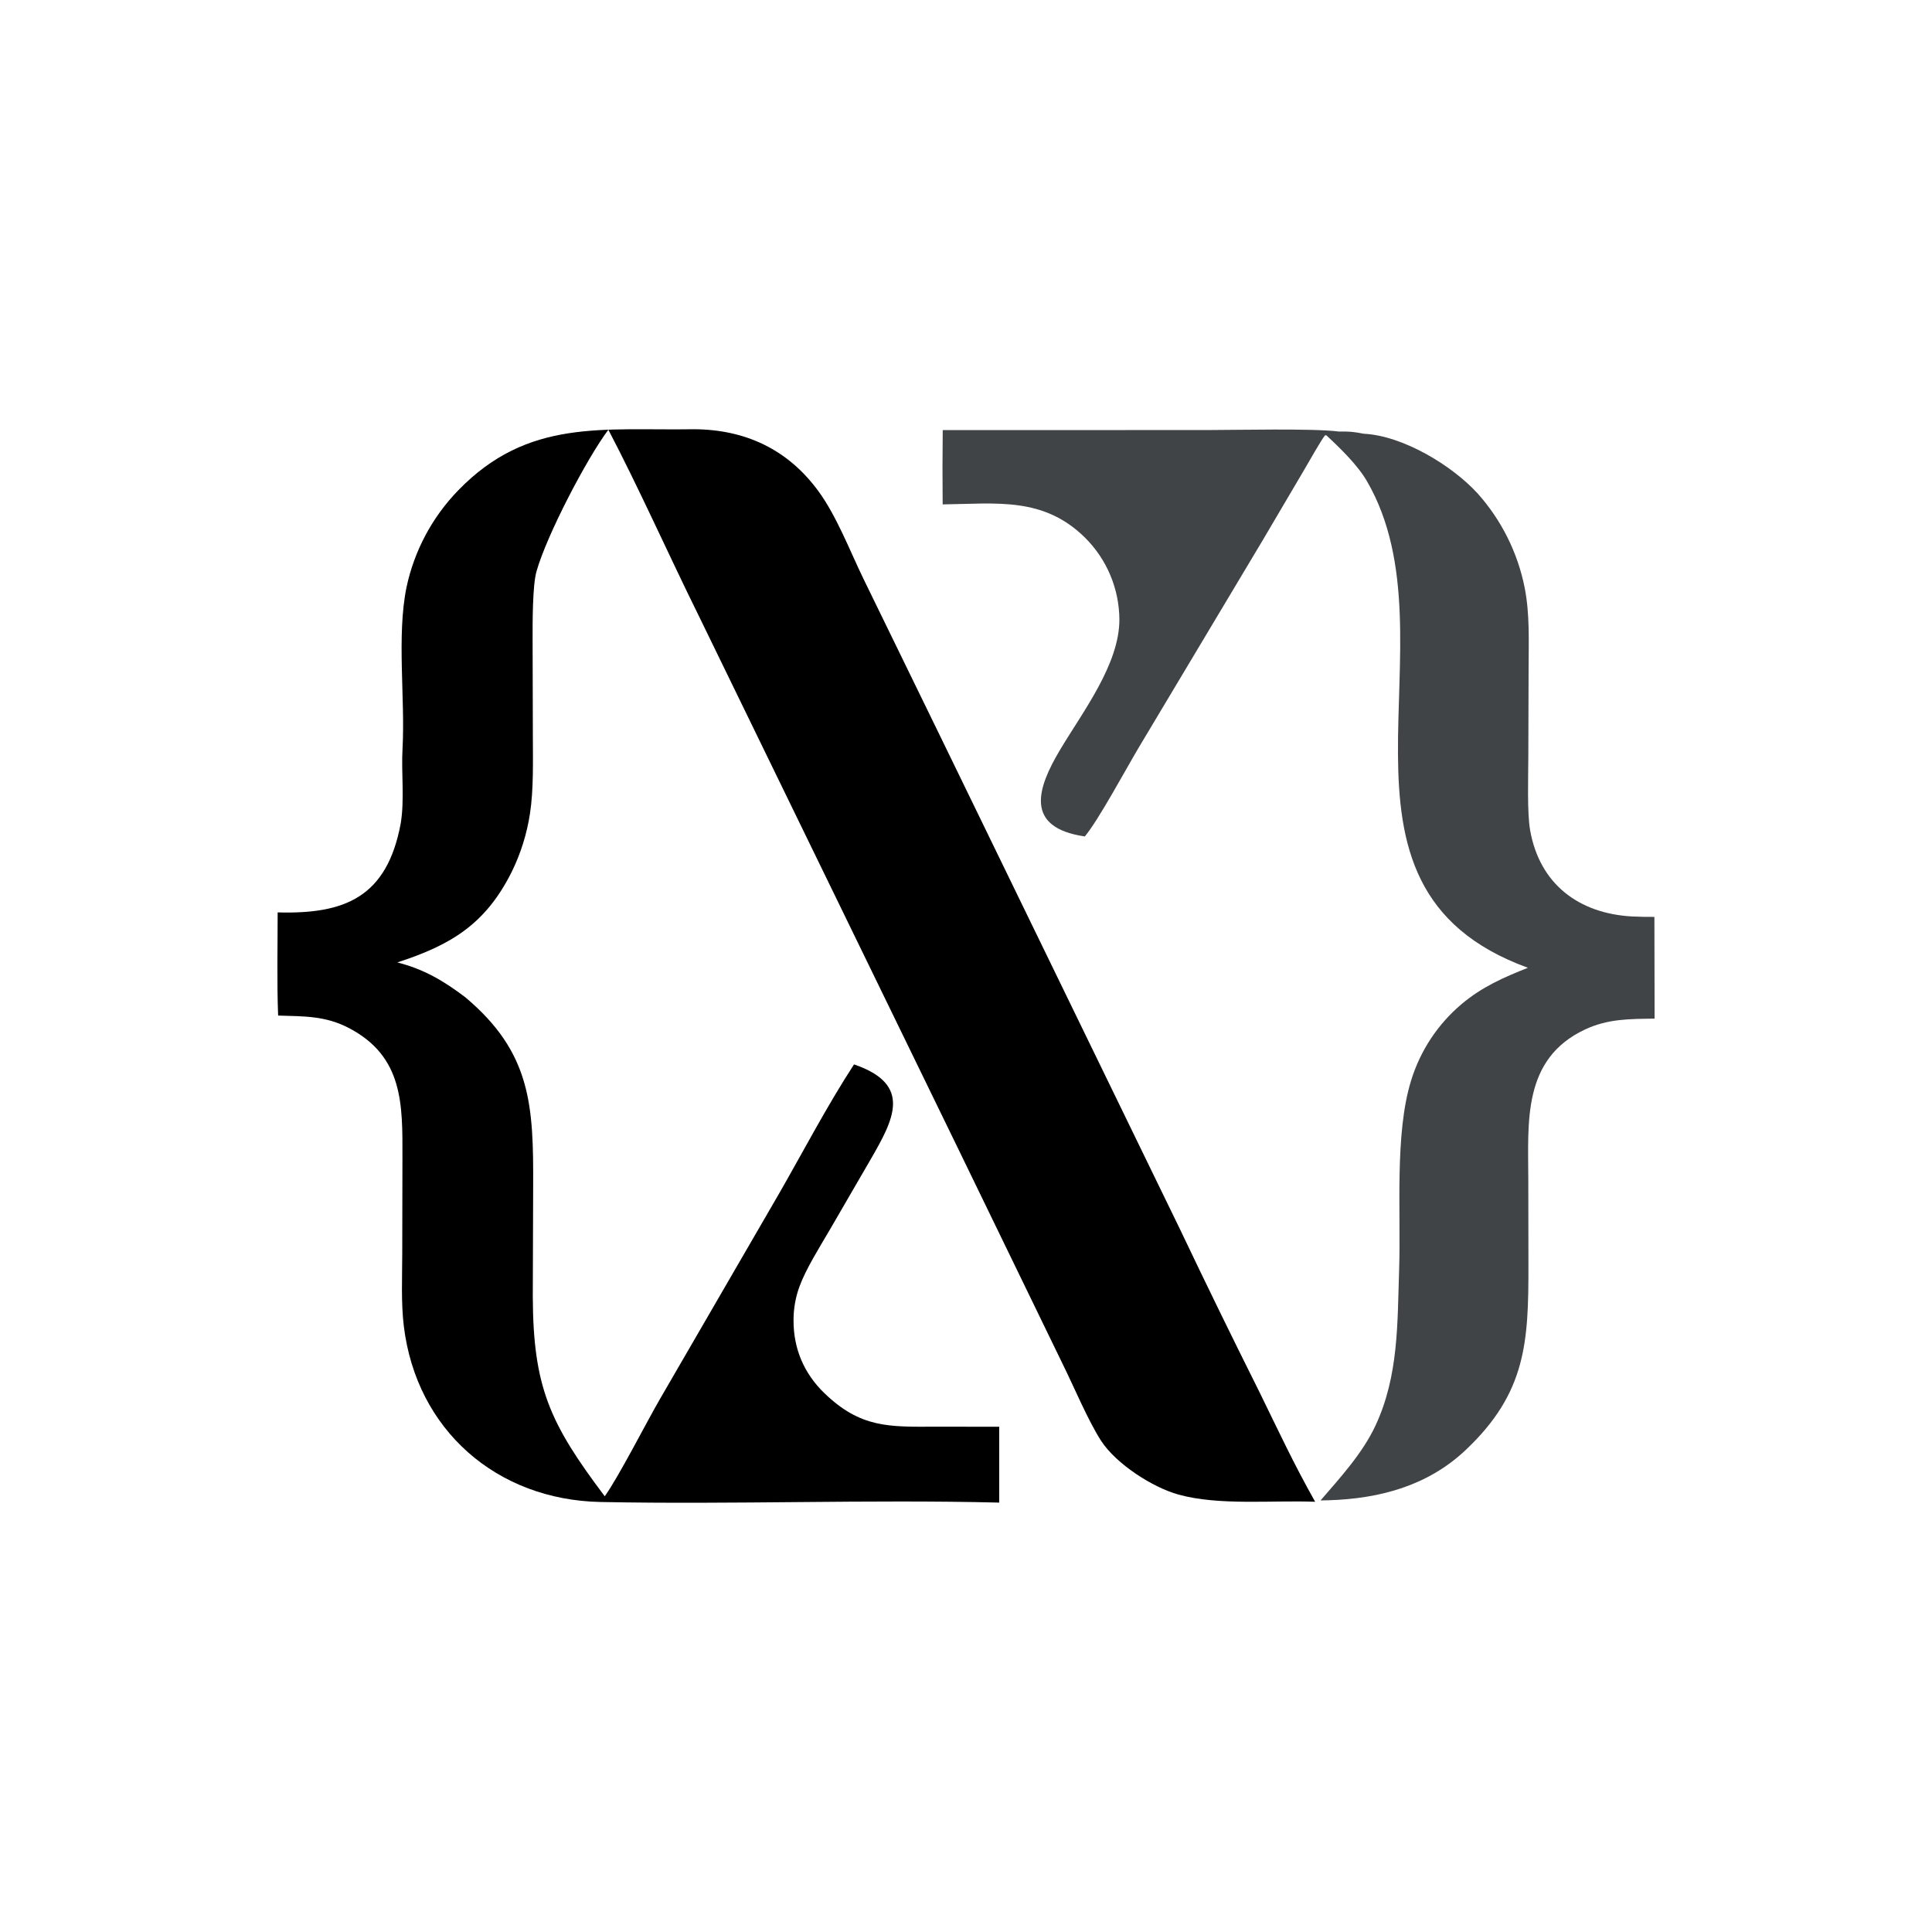
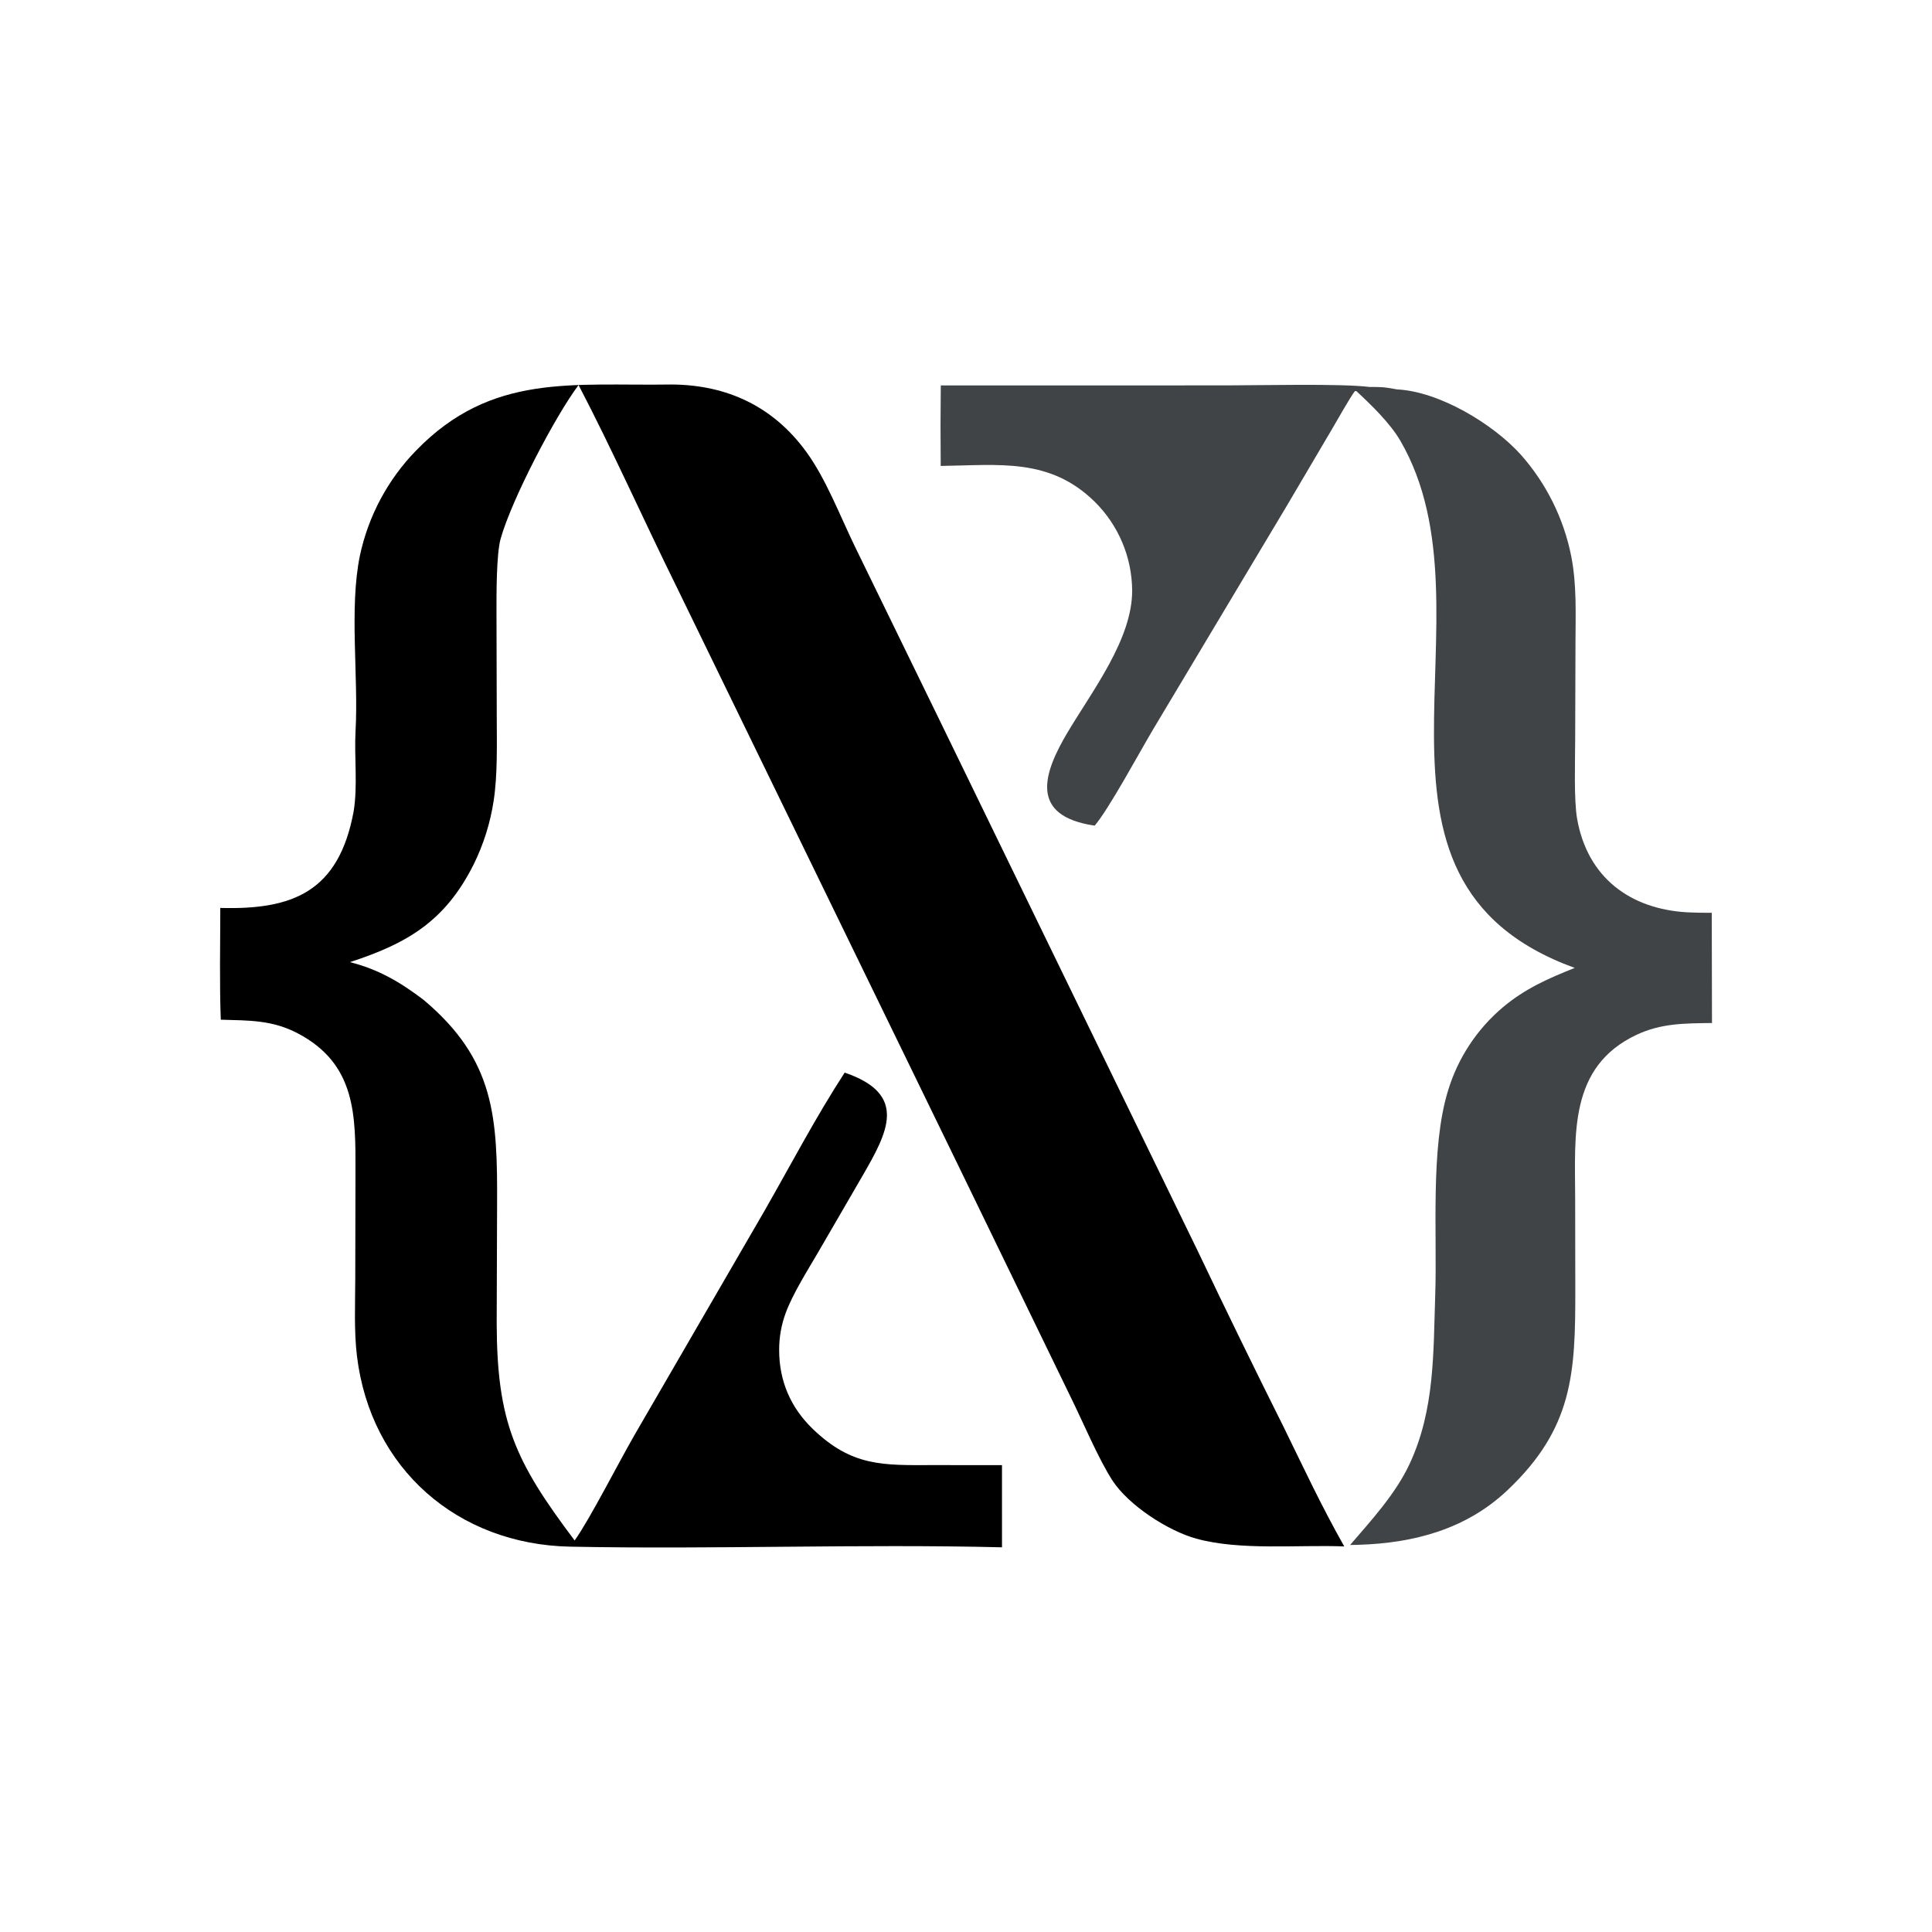
<svg xmlns="http://www.w3.org/2000/svg" viewBox="0 0 1024 1024" width="1024" height="1024">
-   <g transform="translate(81.92, 81.92) scale(0.84) matrix(2.068799,0,0,2.068799,-547.0926,-547.2257)">
+   <g transform="translate(46.08, 46.08) scale(0.91) matrix(2.068799,0,0,2.068799,-547.0926,-547.2257)">
    <path id="dark-accent" fill="#000000" d="m 429.119,348.289 c 15.526,0.112 28.521,6.138 37.864,18.973 5.54,7.61 9.492,18.023 13.675,26.642 l 23.783,48.773 72.793,149.672 c 7.889,16.578 15.942,33.079 24.157,49.499 5.92,12.089 10.382,21.746 17.032,33.559 -13.17,-0.501 -29.275,1.224 -41.641,-2.182 -8.01,-2.206 -19.089,-9.416 -23.606,-16.363 -3.971,-6.108 -8.311,-16.52 -11.753,-23.464 L 509.67,567.985 430.416,405.167 c -9.026,-18.25 -18.27,-38.993 -27.558,-56.724 -6.579,8.75 -18.824,32.186 -21.935,43.26 -1.227,4.367 -1.179,15.882 -1.171,20.897 l 0.075,29.405 c 0.017,7.443 0.246,16.192 -0.87,23.456 -0.943,6.255 -2.852,12.326 -5.659,17.995 -8.016,15.952 -18.659,22.208 -34.812,27.454 8.045,2.03 14.189,5.646 20.712,10.603 20.204,16.959 20.837,33.101 20.721,57.928 l -0.111,33.215 c 0.095,27.84 5.172,38.806 21.947,61.08 4.227,-5.887 12.685,-22.517 16.936,-29.833 l 36.292,-62.591 c 7.51,-13.101 14.559,-26.627 22.799,-39.298 17.957,6.13 12.092,16.818 4.973,29.14 l -12.537,21.601 c -2.95,5.04 -7.109,11.64 -9.069,17.001 -1.206,3.286 -1.82,6.759 -1.814,10.259 -0.042,8.73 3.222,16.296 9.425,22.282 11.044,10.657 19.732,10.263 33.878,10.214 l 19.429,0.014 0.003,23.136 c -40.331,-0.994 -81.138,0.624 -121.578,-0.184 -31.681,-0.633 -56.146,-21.919 -60.014,-53.589 -0.873,-7.149 -0.495,-14.877 -0.486,-22.058 l 0.06,-29.515 c 0.035,-16.118 0.274,-30.664 -16.241,-39.35 -7.246,-3.81 -13.776,-3.603 -21.675,-3.849 -0.392,-10.024 -0.143,-21.345 -0.142,-31.463 20.481,0.572 33.329,-4.601 37.532,-27.113 1.21,-7.393 0.141,-15.408 0.549,-22.758 0.851,-15.32 -1.818,-34.478 1.216,-49.284 2.373,-11.172 7.861,-21.443 15.83,-29.625 21.289,-21.927 44.118,-18.131 71.998,-18.584 z" />
    <path id="light-accent" fill="#404446" d="m 504.84,348.55 80.623,-0.012 c 8.873,-0.003 32.247,-0.563 40.146,0.448 3.441,-0.024 4.268,0.039 7.643,0.678 11.86,0.572 26.959,9.63 34.833,18.325 7.212,8.11 12.13,17.998 14.246,28.642 1.586,8.099 1.214,16.261 1.196,24.493 l -0.087,27.359 c -0.017,5.734 -0.384,16.805 0.55,22.093 2.915,16.504 14.895,25.421 31.094,26.315 2.269,0.107 4.54,0.15 6.811,0.13 l 0.062,31.031 c -7.564,0.104 -14.243,0.022 -21.269,3.334 -19.109,9.007 -17.279,28.176 -17.252,45.86 l 0.04,25.951 c 0.025,23.418 -0.609,38.957 -19.189,56.472 -11.545,10.884 -26.214,14.807 -41.798,15.283 -0.807,0.024 -1.613,0.042 -2.42,0.055 6.017,-6.992 12.804,-14.359 16.767,-22.852 7.125,-15.269 6.655,-31.359 7.204,-47.581 0.585,-17.297 -1.421,-41.292 3.645,-57.62 2.792,-9.13 8.166,-17.257 15.476,-23.399 6.221,-5.208 12.69,-8.043 20.151,-11.014 -68.561,-24.918 -20.745,-99.516 -49.077,-148.392 -2.862,-4.938 -8.216,-10.137 -12.408,-14.009 l -0.405,0.012 c -1.309,1.679 -5.006,8.255 -6.254,10.371 l -12.943,21.972 -37.717,63.069 c -3.815,6.418 -12.238,22.061 -16.336,26.922 -18.643,-2.728 -14.426,-14.864 -7.598,-26.33 6.972,-11.705 18.176,-26.188 18.143,-39.865 -0.063,-9.391 -3.848,-18.373 -10.525,-24.978 -12.694,-12.482 -26.926,-10.311 -43.374,-10.097 -0.077,-7.555 -0.07,-15.111 0.022,-22.666 z" />
  </g>
</svg>
